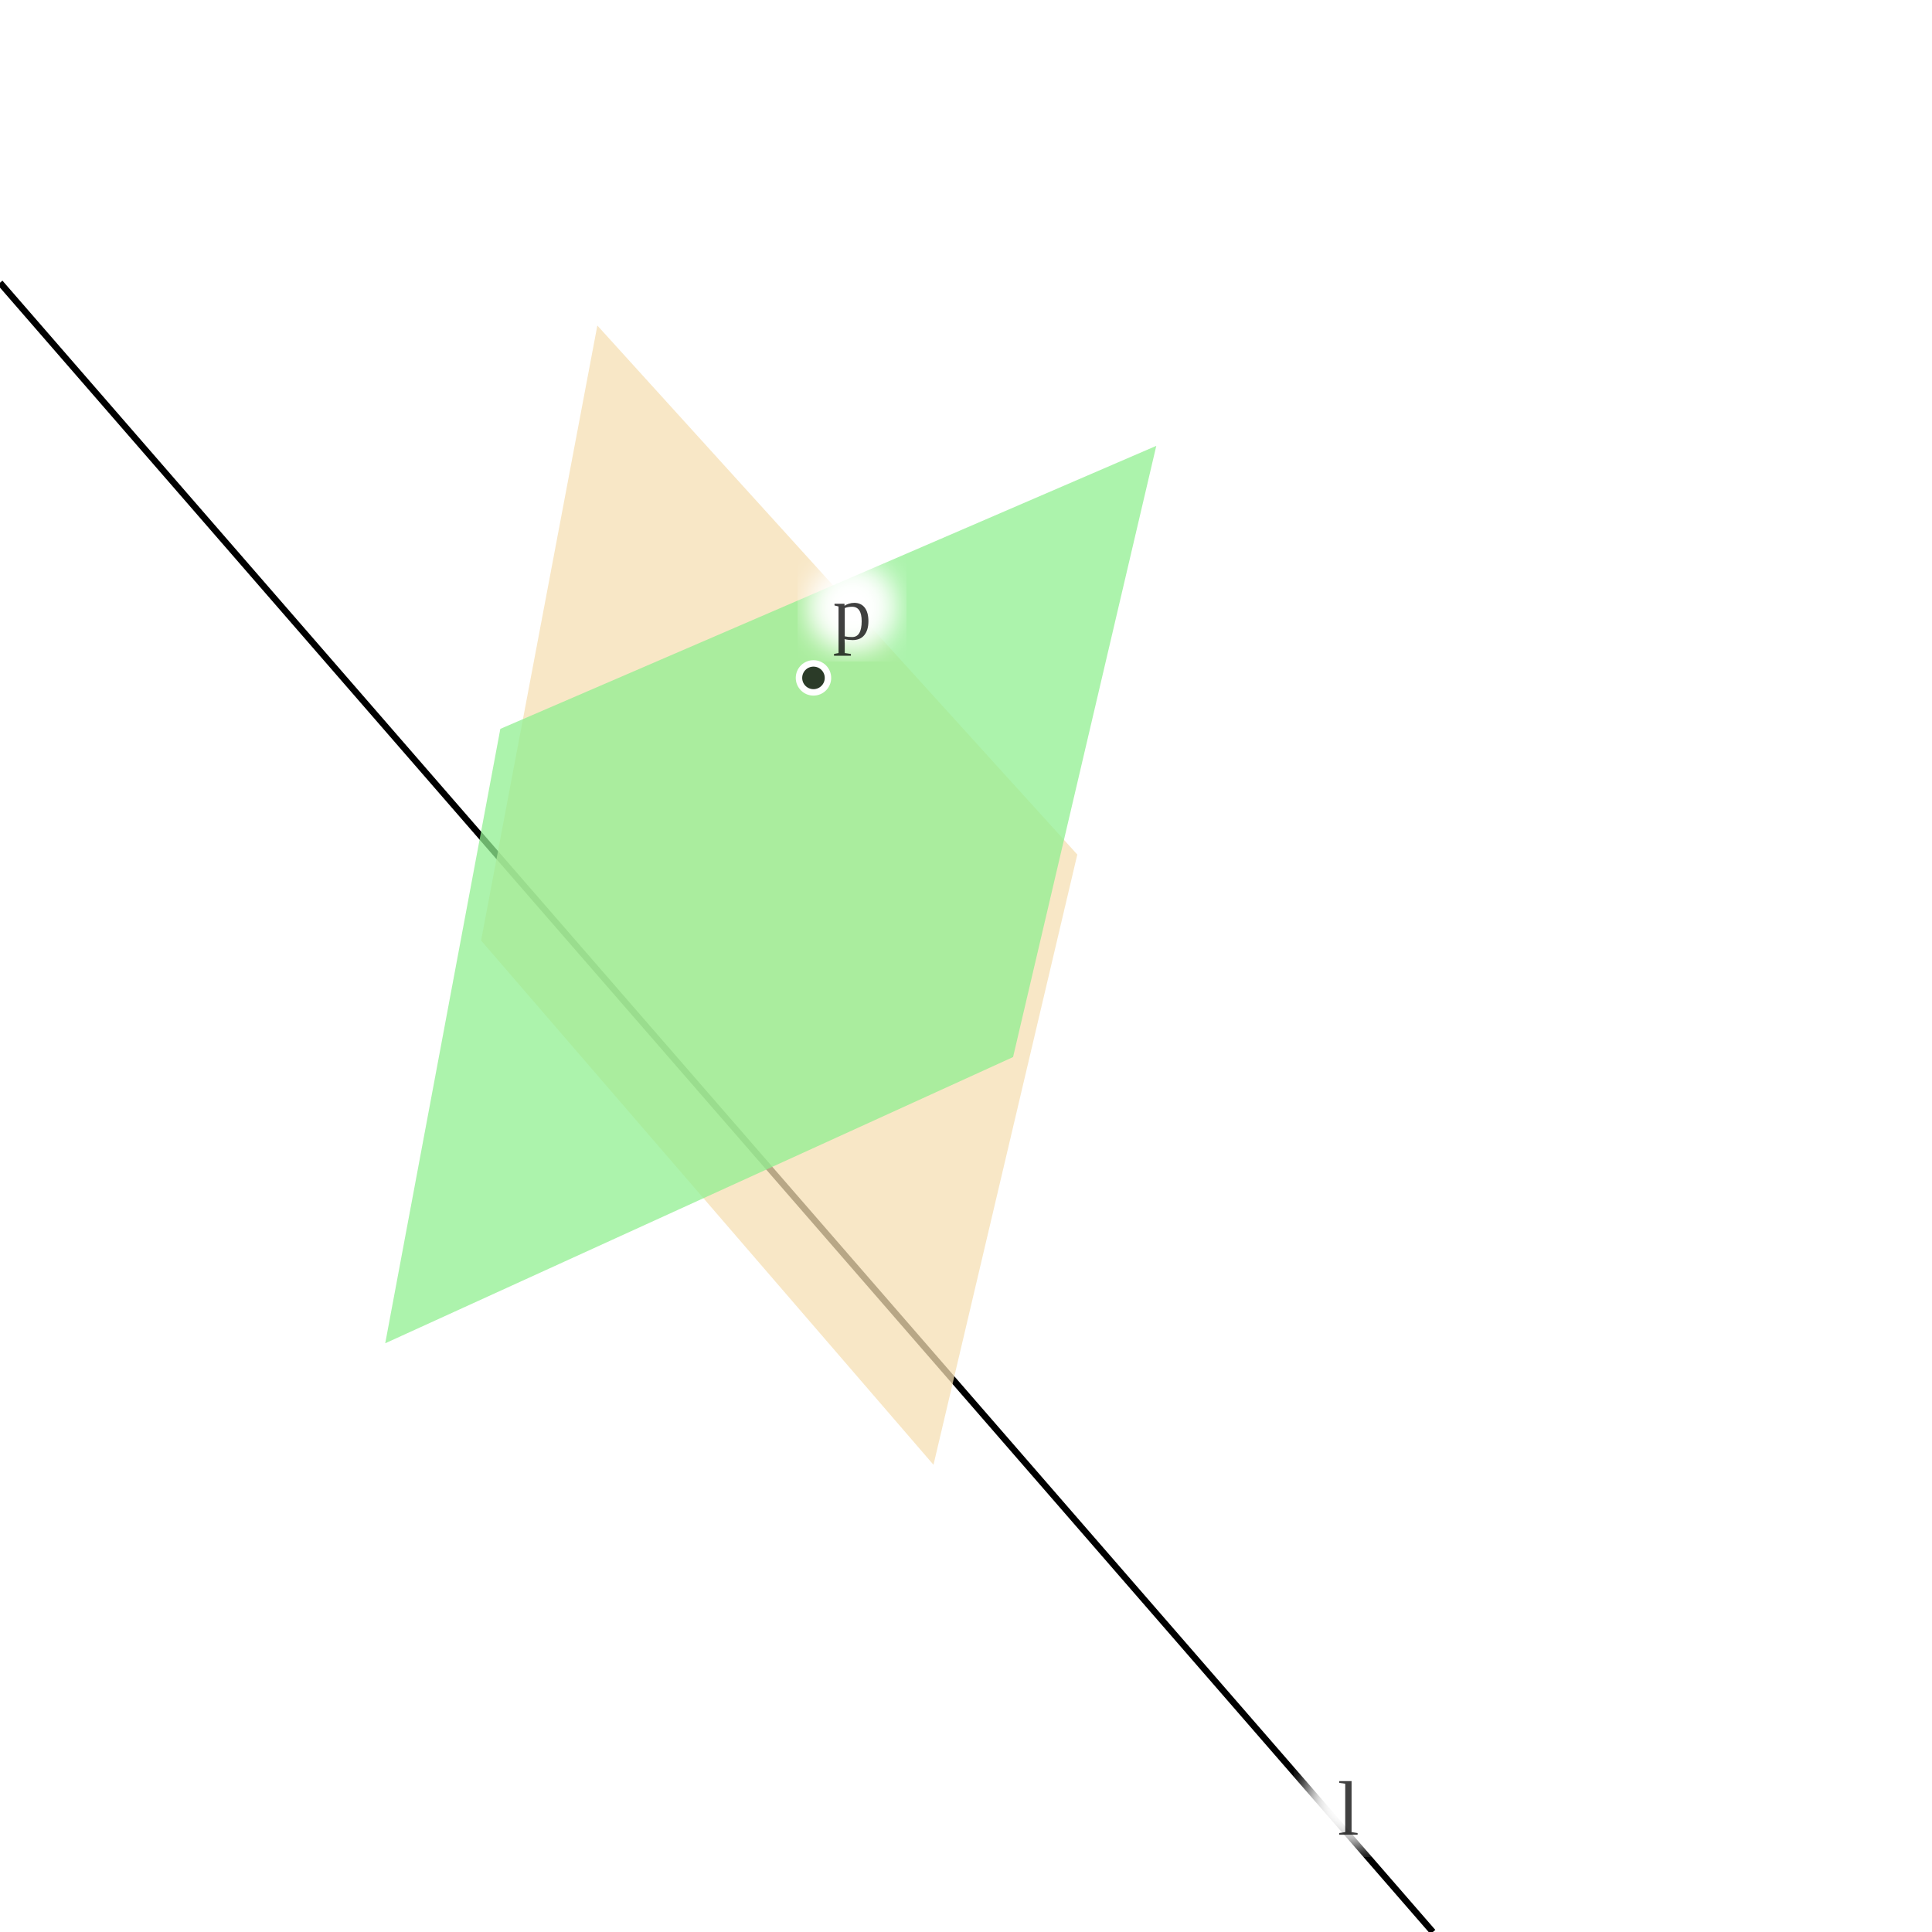
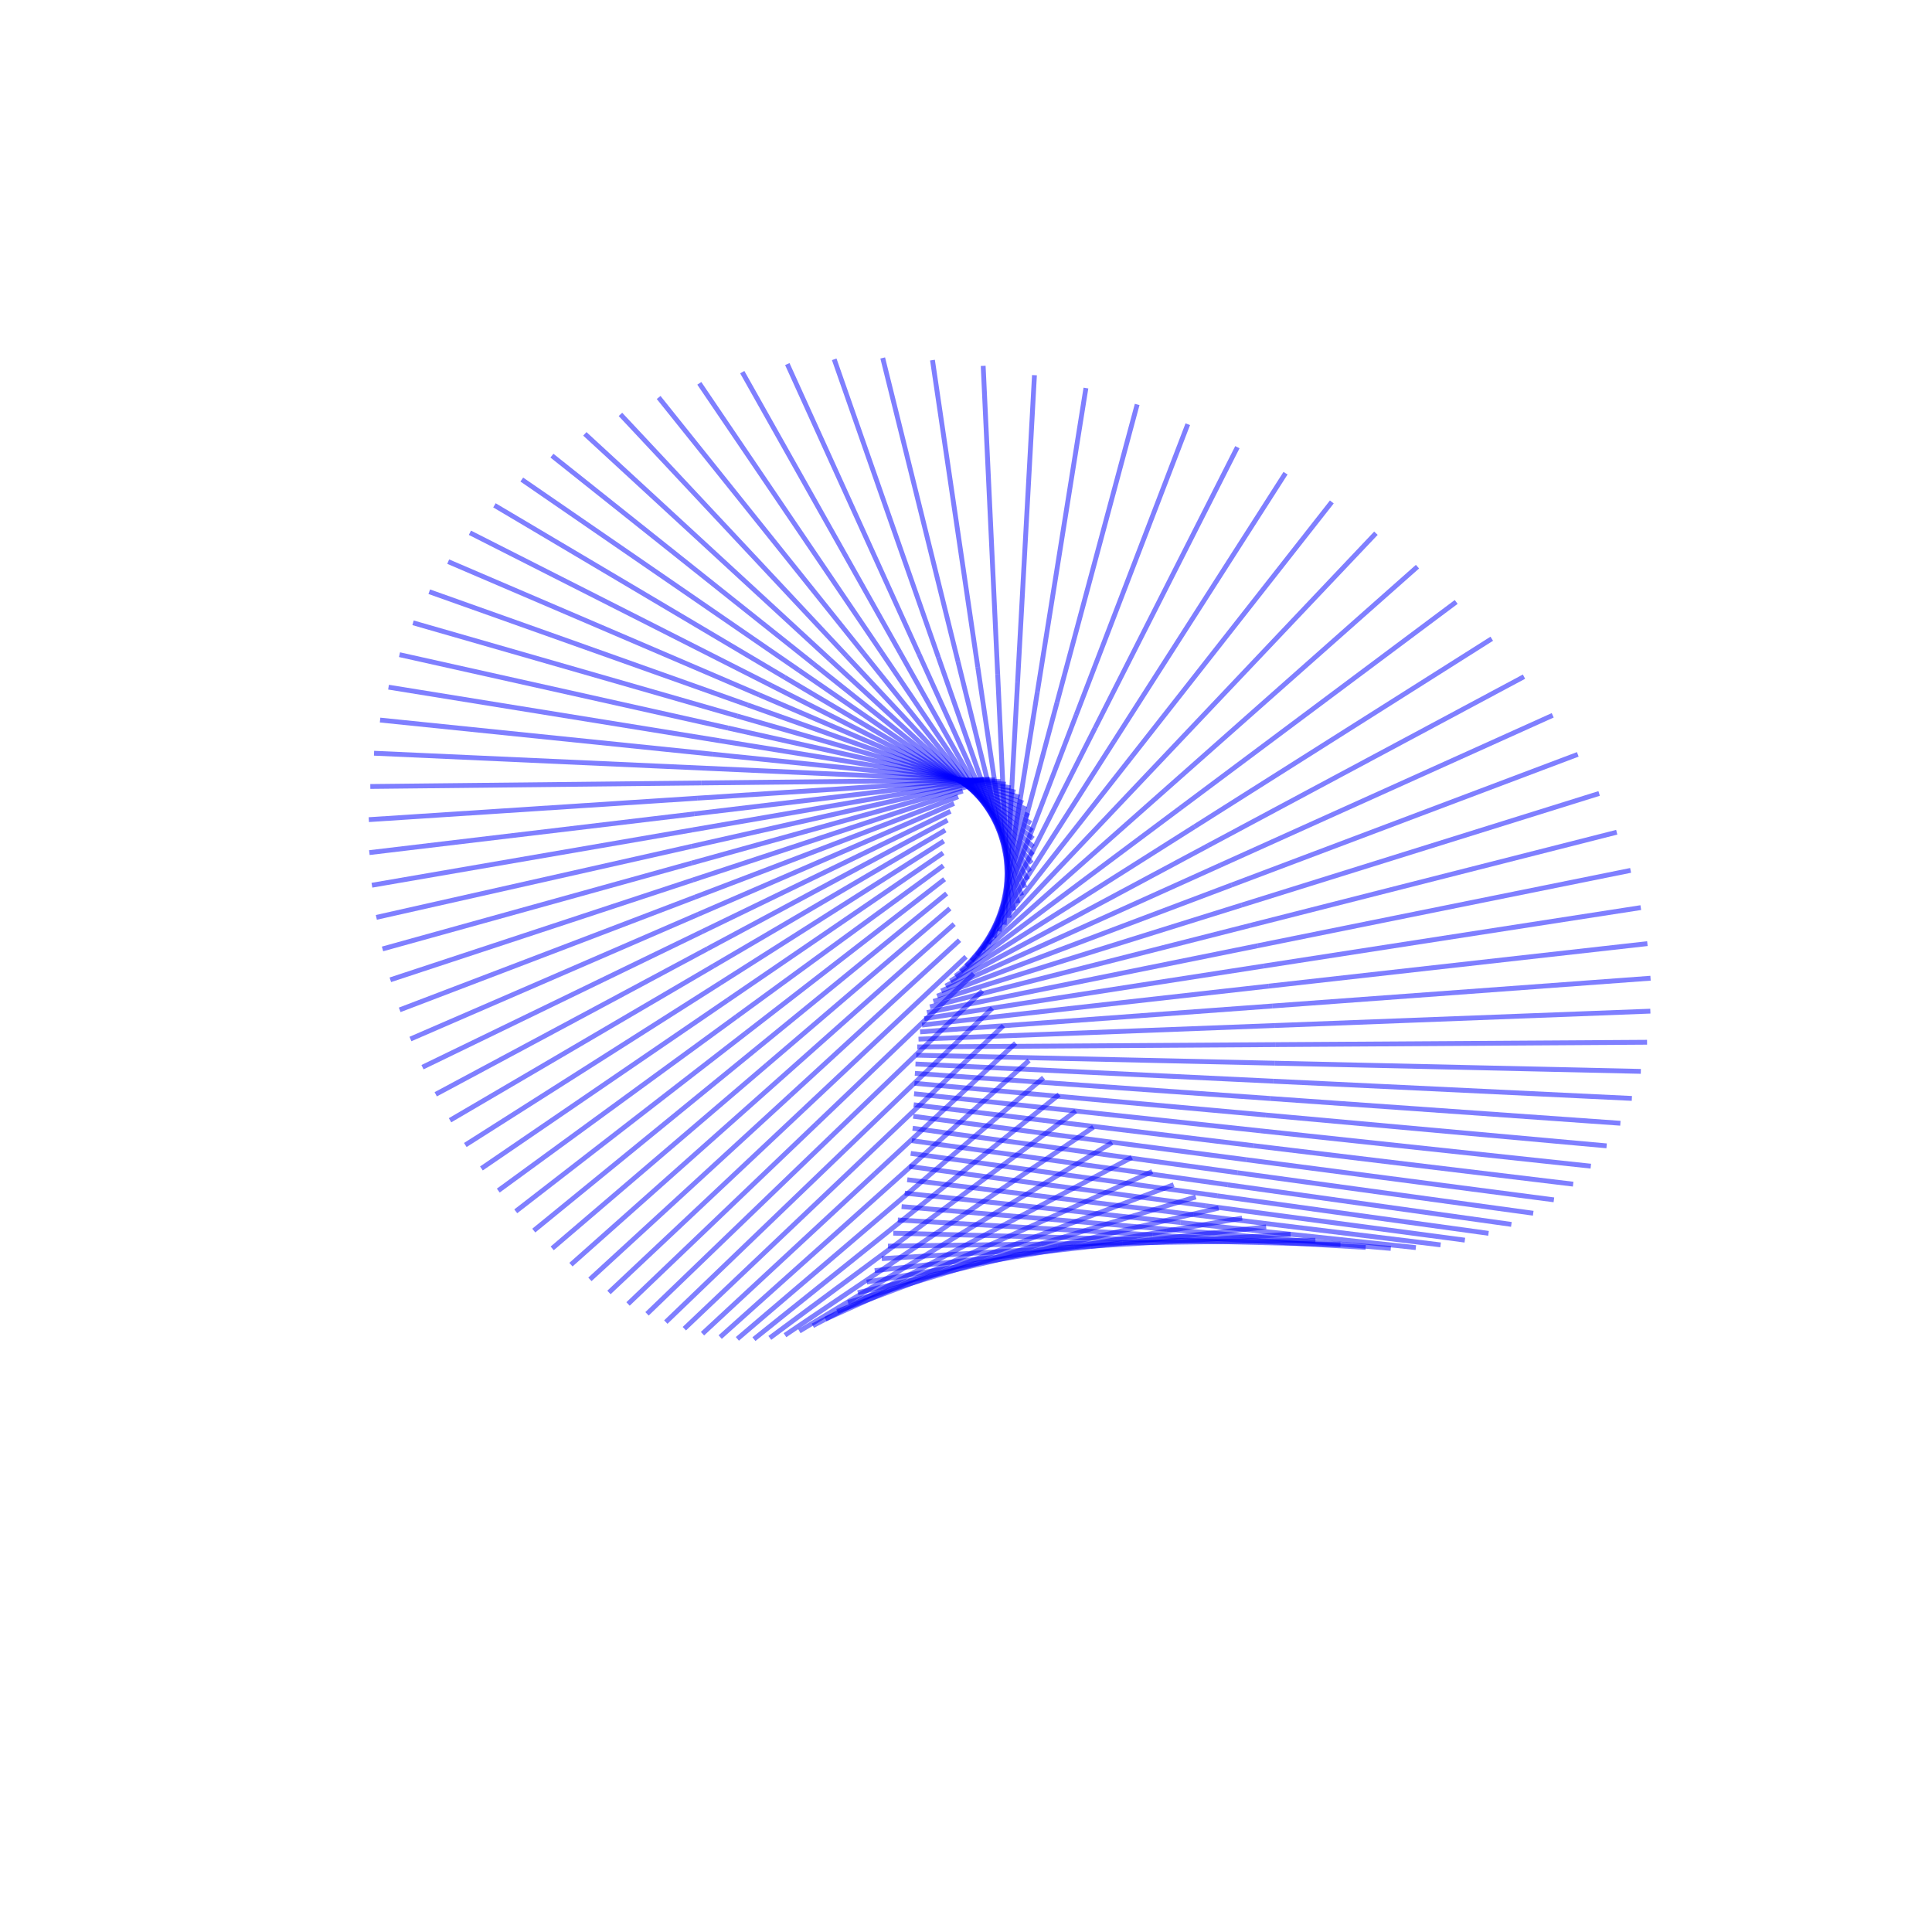
- <svg xmlns="http://www.w3.org/2000/svg" width="300" height="300" stroke="black" fill="none" fill-opacity="0.75" version="1.1">
+ <svg xmlns="http://www.w3.org/2000/svg" width="400" height="400" stroke="black" fill="none" fill-opacity="0.75" font-style="italic" font-family="CMU Serif, sans-serif" version="1.1">
  <filter id="blur">
    <feGaussianBlur stdDeviation="2" />
  </filter>
  <rect width="100%" height="100%" fill="white" stroke="none" fill-opacity="1" />
-   <polygon points="0.0,43.904 222.498,300 " id="l" />
-   <circle cx="209.381" cy="279.902" r="7" fill="white" filter="url(#blur)" stroke="none" fill-opacity="1" />
-   <text x="209.381" y="284.902" stroke="none" fill="black" text-anchor="middle" opacity="1" style="fontfamily : CMU Serif;">l</text>
-   <polygon points="167.283,132.693 92.756,50.546 74.707,146.042 144.952,227.452 " fill="wheat" stroke="none" />
-   <polygon points="179.548,69.23 77.692,113.179 59.818,208.584 157.309,164.14 " fill="lightgreen" stroke="none" />
-   <circle cx="126.316" cy="105.263" r="2.25" fill="black" stroke="white" id="p" />
-   <circle cx="132.316" cy="94.263" r="7" fill="white" filter="url(#blur)" stroke="none" fill-opacity="1" />
-   <text x="132.316" y="99.263" stroke="none" fill="black" text-anchor="middle" opacity="1" style="fontfamily : CMU Serif;">p</text>
+   <polygon points="241.15,163.643 293.476,117.322 " opacity="0.5" stroke="blue" />
+   <polygon points="244.343,167.324 301.488,124.628 " opacity="0.5" stroke="blue" />
+   <polygon points="247.338,171.144 308.853,132.243 " opacity="0.5" stroke="blue" />
+   <polygon points="250.12,175.083 315.527,140.092 " opacity="0.5" stroke="blue" />
+   <polygon points="252.675,179.118 321.472,148.097 " opacity="0.5" stroke="blue" />
+   <polygon points="254.991,183.23 326.664,156.183 " opacity="0.5" stroke="blue" />
+   <polygon points="257.058,187.395 331.085,164.276 " opacity="0.5" stroke="blue" />
+   <polygon points="258.867,191.593 334.729,172.305 " opacity="0.5" stroke="blue" />
+   <polygon points="260.411,195.802 337.6,180.204 " opacity="0.5" stroke="blue" />
+   <polygon points="261.685,200.0 339.709,187.911 " opacity="0.5" stroke="blue" />
+   <polygon points="262.684,204.166 341.075,195.369 " opacity="0.5" stroke="blue" />
+   <polygon points="263.409,208.281 341.725,202.529 " opacity="0.5" stroke="blue" />
+   <polygon points="263.857,212.325 341.689,209.348 " opacity="0.5" stroke="blue" />
+   <polygon points="264.032,216.278 341.006,215.788 " opacity="0.5" stroke="blue" />
+   <polygon points="263.936,220.124 339.715,221.818 " opacity="0.5" stroke="blue" />
+   <polygon points="263.573,223.846 337.859,227.415 " opacity="0.5" stroke="blue" />
+   <polygon points="262.95,227.429 335.484,232.558 " opacity="0.5" stroke="blue" />
+   <polygon points="262.073,230.858 332.636,237.236 " opacity="0.5" stroke="blue" />
+   <polygon points="260.952,234.121 329.361,241.44 " opacity="0.5" stroke="blue" />
+   <polygon points="259.594,237.206 325.706,245.166 " opacity="0.5" stroke="blue" />
+   <polygon points="258.011,240.103 321.717,248.414 " opacity="0.5" stroke="blue" />
+   <polygon points="256.213,242.803 317.438,251.189 " opacity="0.5" stroke="blue" />
+   <polygon points="254.212,245.298 312.913,253.498 " opacity="0.5" stroke="blue" />
+   <polygon points="252.019,247.581 308.181,255.351 " opacity="0.5" stroke="blue" />
+   <polygon points="249.648,249.648 303.284,256.76 " opacity="0.5" stroke="blue" />
+   <polygon points="247.11,251.493 298.258,257.74 " opacity="0.5" stroke="blue" />
+   <polygon points="244.42,253.114 293.137,258.305 " opacity="0.5" stroke="blue" />
+   <polygon points="241.589,254.509 287.956,258.474 " opacity="0.5" stroke="blue" />
+   <polygon points="238.632,255.677 282.744,258.263 " opacity="0.5" stroke="blue" />
+   <polygon points="235.561,256.616 277.531,257.692 " opacity="0.5" stroke="blue" />
+   <polygon points="232.391,257.328 272.343,256.781 " opacity="0.5" stroke="blue" />
+   <polygon points="229.132,257.815 267.205,255.548 " opacity="0.5" stroke="blue" />
+   <polygon points="225.8,258.078 262.139,254.015 " opacity="0.5" stroke="blue" />
+   <polygon points="222.406,258.119 257.166,252.201 " opacity="0.5" stroke="blue" />
+   <polygon points="218.962,257.943 252.305,250.127 " opacity="0.5" stroke="blue" />
+   <polygon points="215.482,257.553 247.575,247.813 " opacity="0.5" stroke="blue" />
+   <polygon points="211.976,256.953 242.991,245.28 " opacity="0.5" stroke="blue" />
+   <polygon points="208.457,256.148 238.568,242.549 " opacity="0.5" stroke="blue" />
+   <polygon points="204.936,255.143 234.318,239.639 " opacity="0.5" stroke="blue" />
+   <polygon points="201.424,253.945 230.255,236.571 " opacity="0.5" stroke="blue" />
+   <polygon points="197.931,252.558 226.387,233.365 " opacity="0.5" stroke="blue" />
+   <polygon points="194.469,250.988 222.726,230.041 " opacity="0.5" stroke="blue" />
+   <polygon points="191.048,249.244 219.279,226.62 " opacity="0.5" stroke="blue" />
+   <polygon points="187.677,247.33 216.052,223.121 " opacity="0.5" stroke="blue" />
+   <polygon points="184.365,245.254 213.052,219.563 " opacity="0.5" stroke="blue" />
+   <polygon points="181.123,243.022 210.284,215.967 " opacity="0.5" stroke="blue" />
+   <polygon points="177.96,240.644 207.752,212.352 " opacity="0.5" stroke="blue" />
+   <polygon points="174.884,238.125 205.457,208.737 " opacity="0.5" stroke="blue" />
+   <polygon points="171.903,235.474 203.4,205.141 " opacity="0.5" stroke="blue" />
+   <polygon points="169.027,232.699 201.583,201.583 " opacity="0.5" stroke="blue" />
+   <polygon points="166.264,229.807 200.004,198.082 " opacity="0.5" stroke="blue" />
+   <polygon points="163.621,226.807 198.661,194.655 " opacity="0.5" stroke="blue" />
+   <polygon points="161.106,223.709 197.55,191.319 " opacity="0.5" stroke="blue" />
+   <polygon points="158.727,220.519 196.666,188.093 " opacity="0.5" stroke="blue" />
+   <polygon points="156.49,217.248 196.003,184.991 " opacity="0.5" stroke="blue" />
+   <polygon points="154.404,213.905 195.555,182.031 " opacity="0.5" stroke="blue" />
+   <polygon points="152.475,210.499 195.311,179.226 " opacity="0.5" stroke="blue" />
+   <polygon points="150.71,207.039 195.263,176.59 " opacity="0.5" stroke="blue" />
+   <polygon points="149.115,203.536 195.4,174.136 " opacity="0.5" stroke="blue" />
+   <polygon points="147.696,200.0 195.708,171.875 " opacity="0.5" stroke="blue" />
+   <polygon points="146.459,196.441 196.175,169.817 " opacity="0.5" stroke="blue" />
+   <polygon points="145.41,192.871 196.786,167.971 " opacity="0.5" stroke="blue" />
+   <polygon points="144.555,189.299 197.527,166.343 " opacity="0.5" stroke="blue" />
+   <polygon points="143.897,185.738 198.379,164.94 " opacity="0.5" stroke="blue" />
+   <polygon points="143.443,182.198 199.328,163.764 " opacity="0.5" stroke="blue" />
+   <polygon points="143.196,178.693 200.355,162.817 " opacity="0.5" stroke="blue" />
+   <polygon points="143.159,175.233 201.442,162.1 " opacity="0.5" stroke="blue" />
+   <polygon points="143.337,171.831 202.571,161.61 " opacity="0.5" stroke="blue" />
+   <polygon points="143.732,168.501 203.725,161.343 " opacity="0.5" stroke="blue" />
+   <polygon points="144.346,165.254 204.886,161.295 " opacity="0.5" stroke="blue" />
+   <polygon points="145.18,162.103 206.035,161.456 " opacity="0.5" stroke="blue" />
+   <polygon points="146.236,159.062 207.157,161.819 " opacity="0.5" stroke="blue" />
+   <polygon points="147.513,156.143 208.234,162.373 " opacity="0.5" stroke="blue" />
+   <polygon points="149.011,153.361 209.253,163.106 " opacity="0.5" stroke="blue" />
+   <polygon points="150.728,150.728 210.198,164.004 " opacity="0.5" stroke="blue" />
+   <polygon points="152.66,148.256 211.058,165.054 " opacity="0.5" stroke="blue" />
+   <polygon points="154.806,145.96 211.82,166.24 " opacity="0.5" stroke="blue" />
+   <polygon points="157.16,143.851 212.475,167.546 " opacity="0.5" stroke="blue" />
+   <polygon points="159.716,141.942 213.016,168.957 " opacity="0.5" stroke="blue" />
+   <polygon points="162.467,140.245 213.435,170.455 " opacity="0.5" stroke="blue" />
+   <polygon points="165.406,138.771 213.727,172.026 " opacity="0.5" stroke="blue" />
+   <polygon points="168.522,137.53 213.891,173.652 " opacity="0.5" stroke="blue" />
+   <polygon points="171.806,136.532 213.925,175.318 " opacity="0.5" stroke="blue" />
+   <polygon points="175.245,135.786 213.828,177.01 " opacity="0.5" stroke="blue" />
+   <polygon points="178.827,135.3 213.604,178.712 " opacity="0.5" stroke="blue" />
+   <polygon points="182.537,135.08 213.255,180.414 " opacity="0.5" stroke="blue" />
+   <polygon points="186.36,135.132 212.788,182.101 " opacity="0.5" stroke="blue" />
+   <polygon points="190.279,135.459 212.208,183.765 " opacity="0.5" stroke="blue" />
+   <polygon points="194.277,136.065 211.523,185.395 " opacity="0.5" stroke="blue" />
+   <polygon points="198.336,136.95 210.742,186.985 " opacity="0.5" stroke="blue" />
+   <polygon points="202.436,138.113 209.874,188.526 " opacity="0.5" stroke="blue" />
+   <polygon points="206.557,139.552 208.929,190.016 " opacity="0.5" stroke="blue" />
+   <polygon points="210.678,141.262 207.919,191.451 " opacity="0.5" stroke="blue" />
+   <polygon points="214.779,143.238 206.855,192.829 " opacity="0.5" stroke="blue" />
+   <polygon points="218.839,145.473 205.749,194.15 " opacity="0.5" stroke="blue" />
+   <polygon points="222.835,147.955 204.613,195.416 " opacity="0.5" stroke="blue" />
+   <polygon points="226.748,150.675 203.458,196.629 " opacity="0.5" stroke="blue" />
+   <polygon points="230.556,153.618 202.297,197.793 " opacity="0.5" stroke="blue" />
+   <polygon points="234.238,156.772 201.14,198.915 " opacity="0.5" stroke="blue" />
+   <polygon points="237.776,160.119 200.0,200.0 " opacity="0.5" stroke="blue" />
+   <polygon points="241.15,163.643 198.886,201.056 " opacity="0.5" stroke="blue" />
+   <polygon points="244.343,167.324 197.808,202.093 " opacity="0.5" stroke="blue" />
+   <polygon points="247.338,171.144 196.776,203.118 " opacity="0.5" stroke="blue" />
+   <polygon points="250.12,175.083 195.798,204.143 " opacity="0.5" stroke="blue" />
+   <polygon points="252.675,179.118 194.88,205.178 " opacity="0.5" stroke="blue" />
+   <polygon points="254.991,183.23 194.029,206.235 " opacity="0.5" stroke="blue" />
+   <polygon points="257.058,187.395 193.249,207.323 " opacity="0.5" stroke="blue" />
+   <polygon points="258.867,191.593 192.545,208.456 " opacity="0.5" stroke="blue" />
+   <polygon points="260.411,195.802 191.917,209.643 " opacity="0.5" stroke="blue" />
+   <polygon points="261.685,200.0 191.368,210.895 " opacity="0.5" stroke="blue" />
+   <polygon points="262.684,204.166 190.894,212.223 " opacity="0.5" stroke="blue" />
+   <polygon points="263.409,208.281 190.496,213.636 " opacity="0.5" stroke="blue" />
+   <polygon points="263.857,212.325 190.167,215.143 " opacity="0.5" stroke="blue" />
+   <polygon points="264.032,216.278 189.903,216.75 " opacity="0.5" stroke="blue" />
+   <polygon points="263.936,220.124 189.696,218.465 " opacity="0.5" stroke="blue" />
+   <polygon points="263.573,223.846 189.538,220.29 " opacity="0.5" stroke="blue" />
+   <polygon points="262.95,227.429 189.419,222.229 " opacity="0.5" stroke="blue" />
+   <polygon points="262.073,230.858 189.326,224.283 " opacity="0.5" stroke="blue" />
+   <polygon points="260.952,234.121 189.248,226.45 " opacity="0.5" stroke="blue" />
+   <polygon points="259.594,237.206 189.17,228.728 " opacity="0.5" stroke="blue" />
+   <polygon points="258.011,240.103 189.077,231.111 " opacity="0.5" stroke="blue" />
+   <polygon points="256.213,242.803 188.954,233.591 " opacity="0.5" stroke="blue" />
+   <polygon points="254.212,245.298 188.785,236.158 " opacity="0.5" stroke="blue" />
+   <polygon points="252.019,247.581 188.553,238.801 " opacity="0.5" stroke="blue" />
+   <polygon points="249.648,249.648 188.241,241.505 " opacity="0.5" stroke="blue" />
+   <polygon points="247.11,251.493 187.834,244.254 " opacity="0.5" stroke="blue" />
+   <polygon points="244.42,253.114 187.315,247.03 " opacity="0.5" stroke="blue" />
+   <polygon points="241.589,254.509 186.67,249.814 " opacity="0.5" stroke="blue" />
+   <polygon points="238.632,255.677 185.884,252.584 " opacity="0.5" stroke="blue" />
+   <polygon points="235.561,256.616 184.945,255.318 " opacity="0.5" stroke="blue" />
+   <polygon points="232.391,257.328 183.841,257.994 " opacity="0.5" stroke="blue" />
+   <polygon points="229.132,257.815 182.562,260.588 " opacity="0.5" stroke="blue" />
+   <polygon points="225.8,258.078 181.1,263.075 " opacity="0.5" stroke="blue" />
+   <polygon points="222.406,258.119 179.449,265.433 " opacity="0.5" stroke="blue" />
+   <polygon points="218.962,257.943 177.605,267.637 " opacity="0.5" stroke="blue" />
+   <polygon points="215.482,257.553 175.566,269.666 " opacity="0.5" stroke="blue" />
+   <polygon points="211.976,256.953 173.332,271.496 " opacity="0.5" stroke="blue" />
+   <polygon points="208.457,256.148 170.906,273.107 " opacity="0.5" stroke="blue" />
+   <polygon points="204.936,255.143 168.291,274.48 " opacity="0.5" stroke="blue" />
+   <polygon points="201.424,253.945 165.493,275.597 " opacity="0.5" stroke="blue" />
+   <polygon points="197.931,252.558 162.521,276.441 " opacity="0.5" stroke="blue" />
+   <polygon points="194.469,250.988 159.384,276.998 " opacity="0.5" stroke="blue" />
+   <polygon points="191.048,249.244 156.094,277.255 " opacity="0.5" stroke="blue" />
+   <polygon points="187.677,247.33 152.665,277.2 " opacity="0.5" stroke="blue" />
+   <polygon points="184.365,245.254 149.109,276.826 " opacity="0.5" stroke="blue" />
+   <polygon points="181.123,243.022 145.444,276.125 " opacity="0.5" stroke="blue" />
+   <polygon points="177.96,240.644 141.685,275.092 " opacity="0.5" stroke="blue" />
+   <polygon points="174.884,238.125 137.85,273.723 " opacity="0.5" stroke="blue" />
+   <polygon points="171.903,235.474 133.958,272.016 " opacity="0.5" stroke="blue" />
+   <polygon points="169.027,232.699 130.028,269.972 " opacity="0.5" stroke="blue" />
+   <polygon points="166.264,229.807 126.079,267.591 " opacity="0.5" stroke="blue" />
+   <polygon points="163.621,226.807 122.133,264.877 " opacity="0.5" stroke="blue" />
+   <polygon points="161.106,223.709 118.208,261.834 " opacity="0.5" stroke="blue" />
+   <polygon points="158.727,220.519 114.328,258.467 " opacity="0.5" stroke="blue" />
+   <polygon points="156.49,217.248 110.512,254.783 " opacity="0.5" stroke="blue" />
+   <polygon points="154.404,213.905 106.783,250.791 " opacity="0.5" stroke="blue" />
+   <polygon points="152.475,210.499 103.163,246.5 " opacity="0.5" stroke="blue" />
+   <polygon points="150.71,207.039 99.673,241.919 " opacity="0.5" stroke="blue" />
+   <polygon points="149.115,203.536 96.337,237.061 " opacity="0.5" stroke="blue" />
+   <polygon points="147.696,200.0 93.176,231.937 " opacity="0.5" stroke="blue" />
+   <polygon points="146.459,196.441 90.214,226.562 " opacity="0.5" stroke="blue" />
+   <polygon points="145.41,192.871 87.474,220.95 " opacity="0.5" stroke="blue" />
+   <polygon points="144.555,189.299 84.978,215.117 " opacity="0.5" stroke="blue" />
+   <polygon points="143.897,185.738 82.751,209.08 " opacity="0.5" stroke="blue" />
+   <polygon points="143.443,182.198 80.816,202.857 " opacity="0.5" stroke="blue" />
+   <polygon points="143.196,178.693 79.197,196.468 " opacity="0.5" stroke="blue" />
+   <polygon points="143.159,175.233 77.917,189.934 " opacity="0.5" stroke="blue" />
+   <polygon points="143.337,171.831 77.001,183.279 " opacity="0.5" stroke="blue" />
+   <polygon points="143.732,168.501 76.472,176.525 " opacity="0.5" stroke="blue" />
+   <polygon points="144.346,165.254 76.354,169.7 " opacity="0.5" stroke="blue" />
+   <polygon points="145.18,162.103 76.669,162.831 " opacity="0.5" stroke="blue" />
+   <polygon points="146.236,159.062 77.441,155.948 " opacity="0.5" stroke="blue" />
+   <polygon points="147.513,156.143 78.692,149.082 " opacity="0.5" stroke="blue" />
+   <polygon points="149.011,153.361 80.442,142.269 " opacity="0.5" stroke="blue" />
+   <polygon points="150.728,150.728 82.711,135.543 " opacity="0.5" stroke="blue" />
+   <polygon points="152.66,148.256 85.516,128.942 " opacity="0.5" stroke="blue" />
+   <polygon points="154.806,145.96 88.873,122.508 " opacity="0.5" stroke="blue" />
+   <polygon points="157.16,143.851 92.795,116.28 " opacity="0.5" stroke="blue" />
+   <polygon points="159.716,141.942 97.292,110.304 " opacity="0.5" stroke="blue" />
+   <polygon points="162.467,140.245 102.37,104.624 " opacity="0.5" stroke="blue" />
+   <polygon points="165.406,138.771 108.031,99.286 " opacity="0.5" stroke="blue" />
+   <polygon points="168.522,137.53 114.272,94.337 " opacity="0.5" stroke="blue" />
+   <polygon points="171.806,136.532 121.085,89.825 " opacity="0.5" stroke="blue" />
+   <polygon points="175.245,135.786 128.456,85.795 " opacity="0.5" stroke="blue" />
+   <polygon points="178.827,135.3 136.364,82.294 " opacity="0.5" stroke="blue" />
+   <polygon points="182.537,135.08 144.783,79.364 " opacity="0.5" stroke="blue" />
+   <polygon points="186.36,135.132 153.677,77.047 " opacity="0.5" stroke="blue" />
+   <polygon points="190.279,135.459 163.004,75.379 " opacity="0.5" stroke="blue" />
+   <polygon points="194.277,136.065 172.716,74.392 " opacity="0.5" stroke="blue" />
+   <polygon points="198.336,136.95 182.756,74.112 " opacity="0.5" stroke="blue" />
+   <polygon points="202.436,138.113 193.059,74.56 " opacity="0.5" stroke="blue" />
+   <polygon points="206.557,139.552 203.557,75.747 " opacity="0.5" stroke="blue" />
+   <polygon points="210.678,141.262 214.174,77.677 " opacity="0.5" stroke="blue" />
+   <polygon points="214.779,143.238 224.829,80.345 " opacity="0.5" stroke="blue" />
+   <polygon points="218.839,145.473 235.44,83.736 " opacity="0.5" stroke="blue" />
+   <polygon points="222.835,147.955 245.921,87.827 " opacity="0.5" stroke="blue" />
+   <polygon points="226.748,150.675 256.188,92.585 " opacity="0.5" stroke="blue" />
+   <polygon points="230.556,153.618 266.155,97.968 " opacity="0.5" stroke="blue" />
+   <polygon points="234.238,156.772 275.742,103.925 " opacity="0.5" stroke="blue" />
+   <polygon points="237.776,160.119 284.873,110.397 " opacity="0.5" stroke="blue" />
</svg>
